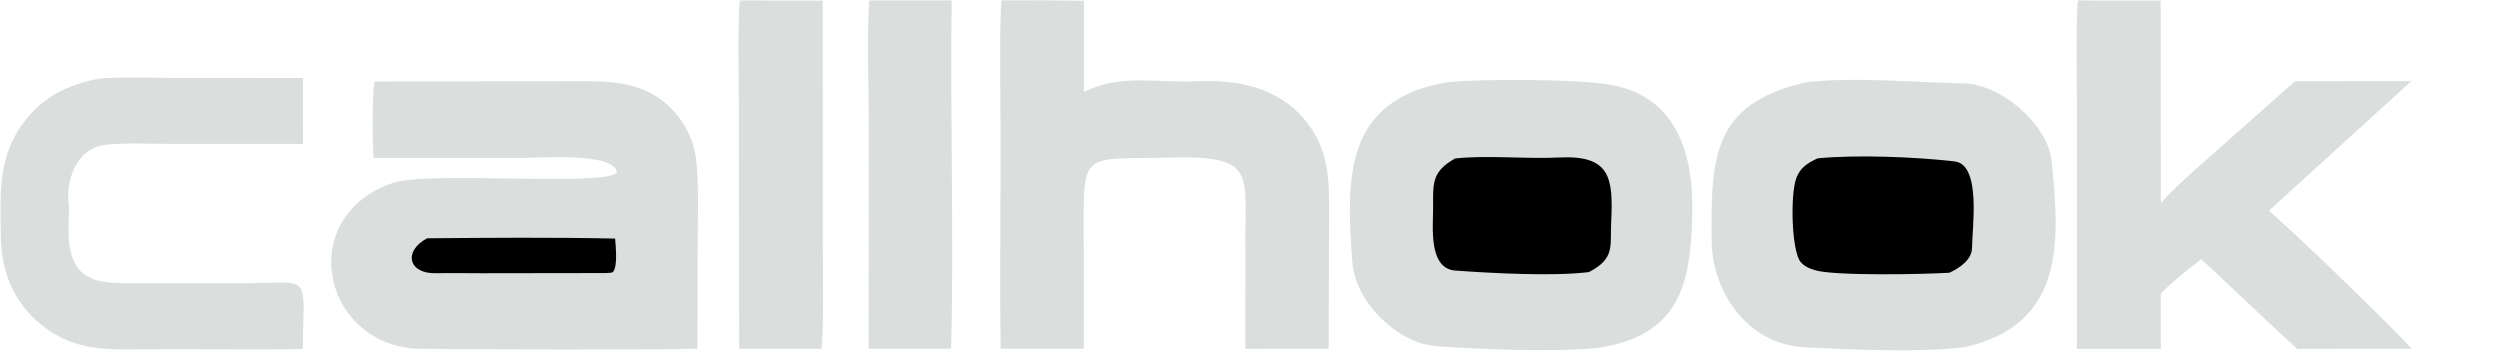
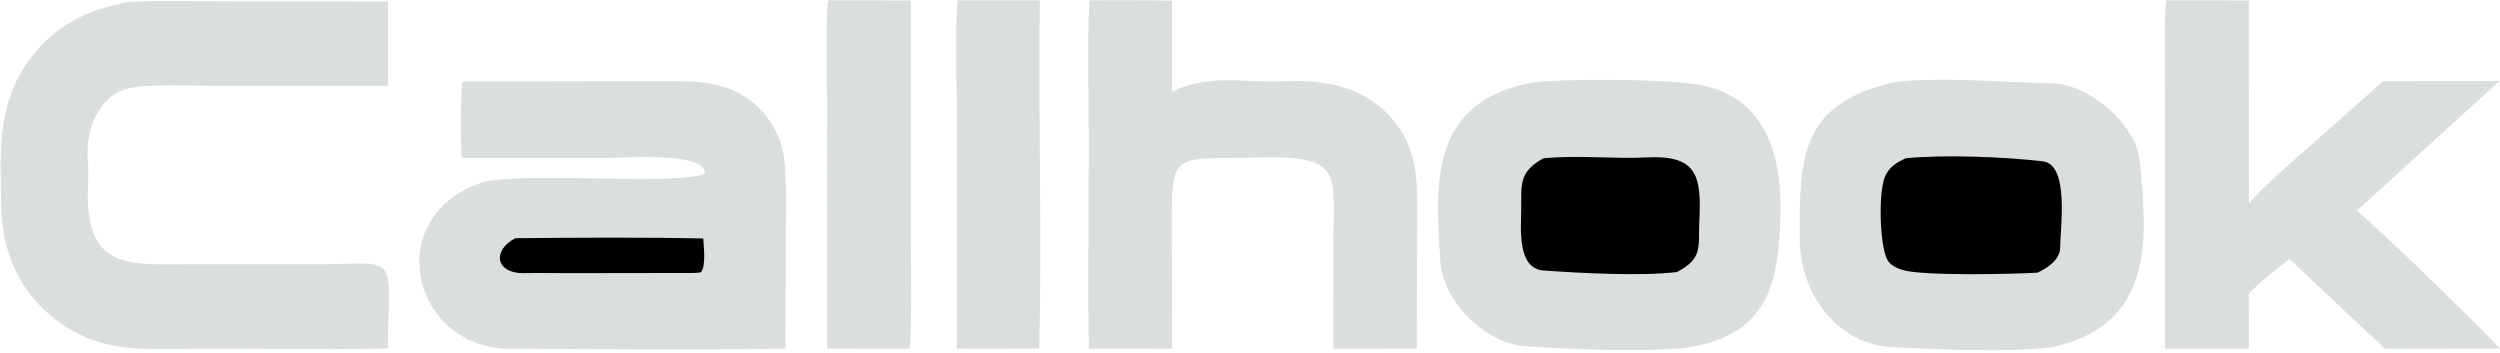
- <svg xmlns="http://www.w3.org/2000/svg" version="1.1" viewBox="399.7 241.1 1374.5 193.9" width="1374" height="194">
-   <path fill="rgb(218,222,220)" transform="translate(-48.41,0)" d="M 654.057 285.838 L 770.957 285.653 C 788.616 285.729 804.417 287.701 817.274 300.782 C 823.283 306.846 827.581 314.392 829.732 322.654 C 832.582 333.993 831.76 357.201 831.737 369.764 L 831.54 432.76 C 781.062 433.596 727.358 433.04 676.732 432.775 C 624.533 429.193 610.759 359.76 664.079 341.605 C 683.772 334.901 780.136 343.815 787.289 335.909 C 786.603 324.539 743.432 327.84 735.34 327.851 L 653.536 327.85 C 652.861 321.04 652.666 291.467 654.057 285.838 z" />
-   <path fill="rgb(0,0,0)" transform="translate(-48.41,0)" d="M 682.947 372.025 C 716.487 371.731 752.973 371.461 786.317 372.183 C 786.595 376.697 787.816 387.178 785.166 390.521 C 784.736 391.065 782.229 391.06 781.25 391.144 L 713.072 391.244 C 704.692 391.259 695.907 391.065 687.571 391.231 C 672.697 391.528 669.649 379.129 682.947 372.025 z" />
-   <path fill="rgb(218,222,220)" transform="translate(-48.41,0)" d="M 1440.18 286.432 C 1464.22 282.986 1502.94 286.444 1527.92 286.876 C 1547.63 287.217 1573.89 308.773 1576.05 329.464 C 1580.81 375.092 1583 419.59 1528.12 431.927 C 1503.55 435.005 1464.93 433.172 1440.02 431.924 C 1409.24 430.382 1389.38 401.84 1389.15 373.041 C 1388.79 327.186 1389.71 298.43 1440.18 286.432 z" />
-   <path fill="rgb(0,0,0)" transform="translate(-48.41,0)" d="M 1447.45 328.073 C 1468.14 325.996 1501.44 327.257 1522.79 329.761 C 1537.67 331.505 1532.3 367.143 1532.33 377.171 C 1532.35 383.636 1525.75 388.246 1519.91 390.964 C 1506.08 391.833 1456.33 392.848 1445.64 389.493 C 1442.49 388.504 1438.73 386.791 1437.2 383.663 C 1433.04 375.116 1432.52 347.766 1435.71 338.977 C 1437.83 333.13 1442.11 330.512 1447.45 328.073 z" />
-   <path fill="rgb(218,222,220)" transform="translate(-48.41,0)" d="M 1243.47 286.27 C 1263.51 284.259 1311.85 284.554 1331.21 287.256 C 1369.09 292.542 1379.25 324.368 1378.54 358.1 C 1377.72 397.296 1371.9 425.543 1326.18 432.378 C 1300.78 434.636 1263.67 433.175 1237.74 431.337 C 1216.87 429.858 1193.39 407.48 1191.68 385.534 C 1188.05 338.937 1187.04 296.069 1243.47 286.27 z" />
-   <path fill="rgb(0,0,0)" transform="translate(-48.41,0)" d="M 1248.13 328.147 C 1265.57 326.202 1287.42 328.536 1305.1 327.62 C 1333.39 326.154 1335.12 338.486 1333.94 362.928 C 1333.28 376.626 1336.12 383.096 1321.69 390.612 C 1302 393.038 1268.32 391.228 1248.23 389.768 C 1233.78 388.717 1235.91 366.786 1236.02 356.556 C 1236.17 342.826 1234.45 335.743 1248.13 328.147 z" />
-   <path fill="rgb(218,222,220)" transform="translate(87.67,95.08) scale(0.7807)" d="M 469.876 242.237 C 483.777 241.08 505.908 241.762 520.559 241.772 L 612.972 241.876 L 613.044 288.255 L 518.642 288.247 C 504.385 288.232 485.849 287.226 472.803 289.106 C 453.894 291.833 446.069 313.243 448.023 329.958 C 448.552 334.486 447.931 343.236 447.9 347.84 C 447.62 389.733 471.926 386.391 503.302 386.367 L 565.25 386.344 C 620.362 387.216 613.564 375.631 612.865 432.709 C 575.085 433.48 537.005 432.501 499.198 432.916 C 487.313 433.046 474.381 433.306 462.75 431.221 C 452.232 429.351 442.243 425.226 433.47 419.13 C 416.777 407.742 405.396 390.092 401.91 370.189 C 399.916 359.347 400.275 351.278 400.083 340.569 C 399.661 316.935 400.705 295.106 415.032 274.981 C 428.85 255.57 446.996 246.455 469.876 242.237 z" />
-   <path fill="rgb(218,222,220)" transform="translate(-48.41,0)" d="M 1590.62 241.275 L 1636.04 241.366 L 1636.15 352.651 C 1644.67 343.091 1657.11 332.452 1666.79 323.857 L 1709.94 285.669 L 1773.88 285.608 L 1695.58 356.818 C 1706.63 366.789 1717.52 376.921 1728.27 387.211 C 1743.57 402.145 1759.43 417.301 1774.17 432.727 L 1711.11 432.845 C 1693.41 416.691 1675.97 399.826 1658.37 383.472 C 1651.83 388.69 1641.21 396.684 1636.07 402.697 L 1636.11 432.859 L 1590 432.853 L 1590 298.092 C 1590 289.281 1589.4 247.437 1590.62 241.275 z" />
-   <path fill="rgb(218,222,220)" transform="translate(-48.41,0)" d="M 998.889 241.244 C 1013.95 241.136 1029.01 241.196 1044.06 241.425 L 1044.05 291.511 C 1065.24 281.171 1084.89 287.059 1108.1 285.578 C 1127.9 285.039 1147.98 288.803 1162.28 303.376 C 1178.04 319.445 1178.99 336.582 1178.86 357.542 C 1178.71 382.65 1178.72 407.698 1178.61 432.761 L 1132.82 432.813 L 1132.85 377.5 C 1132.3 336.318 1139.98 326.366 1090.55 327.648 C 1042.19 328.902 1043.78 322.812 1043.92 372.402 C 1044.04 392.533 1044.06 412.664 1043.96 432.795 L 998.303 432.748 C 997.531 388.335 998.589 342.975 998.14 298.468 C 998.056 290.097 997.632 246.282 998.889 241.244 z" />
-   <path fill="rgb(218,222,220)" transform="translate(-48.41,0)" d="M 854.929 241.25 L 900.448 241.381 L 900.47 374.083 C 900.488 382.266 901.161 427.666 899.607 432.805 L 854.496 432.769 L 854.356 300.056 C 854.349 289.205 853.61 249.328 854.929 241.25 z" />
-   <path fill="rgb(218,222,220)" transform="translate(-48.41,0)" d="M 926.07 241.279 L 971.341 241.251 C 970.353 304.3 972.719 369.988 970.994 432.69 C 955.892 432.817 940.79 432.844 925.687 432.772 L 925.774 307.588 C 925.762 288.33 924.653 259.519 926.07 241.279 z" />
+ <svg xmlns="http://www.w3.org/2000/svg" version="1.1" viewBox="0 0 1374.5 193.9" width="1375" height="194">
+   <path fill="rgb(218,222,220)" transform="translate(-399.66,-241.08)" d="M 654.057 285.838 L 770.957 285.653 C 788.616 285.729 804.417 287.701 817.274 300.782 C 823.283 306.846 827.581 314.392 829.732 322.654 C 832.582 333.993 831.76 357.201 831.737 369.764 L 831.54 432.76 C 781.062 433.596 727.358 433.04 676.732 432.775 C 624.533 429.193 610.759 359.76 664.079 341.605 C 683.772 334.901 780.136 343.815 787.289 335.909 C 786.603 324.539 743.432 327.84 735.34 327.851 L 653.536 327.85 C 652.861 321.04 652.666 291.467 654.057 285.838 z" />
+   <path fill="rgb(0,0,0)" transform="translate(-399.66,-241.08)" d="M 682.947 372.025 C 716.487 371.731 752.973 371.461 786.317 372.183 C 786.595 376.697 787.816 387.178 785.166 390.521 C 784.736 391.065 782.229 391.06 781.25 391.144 L 713.072 391.244 C 704.692 391.259 695.907 391.065 687.571 391.231 C 672.697 391.528 669.649 379.129 682.947 372.025 z" />
+   <path fill="rgb(218,222,220)" transform="translate(-399.66,-241.08)" d="M 1440.18 286.432 C 1464.22 282.986 1502.94 286.444 1527.92 286.876 C 1547.63 287.217 1573.89 308.773 1576.05 329.464 C 1580.81 375.092 1583 419.59 1528.12 431.927 C 1503.55 435.005 1464.93 433.172 1440.02 431.924 C 1409.24 430.382 1389.38 401.84 1389.15 373.041 C 1388.79 327.186 1389.71 298.43 1440.18 286.432 z" />
+   <path fill="rgb(0,0,0)" transform="translate(-399.66,-241.08)" d="M 1447.45 328.073 C 1468.14 325.996 1501.44 327.257 1522.79 329.761 C 1537.67 331.505 1532.3 367.143 1532.33 377.171 C 1532.35 383.636 1525.75 388.246 1519.91 390.964 C 1506.08 391.833 1456.33 392.848 1445.64 389.493 C 1442.49 388.504 1438.73 386.791 1437.2 383.663 C 1433.04 375.116 1432.52 347.766 1435.71 338.977 C 1437.83 333.13 1442.11 330.512 1447.45 328.073 z" />
+   <path fill="rgb(218,222,220)" transform="translate(-399.66,-241.08)" d="M 1243.47 286.27 C 1263.51 284.259 1311.85 284.554 1331.21 287.256 C 1369.09 292.542 1379.25 324.368 1378.54 358.1 C 1377.72 397.296 1371.9 425.543 1326.18 432.378 C 1300.78 434.636 1263.67 433.175 1237.74 431.337 C 1216.87 429.858 1193.39 407.48 1191.68 385.534 C 1188.05 338.937 1187.04 296.069 1243.47 286.27 z" />
+   <path fill="rgb(0,0,0)" transform="translate(-399.66,-241.08)" d="M 1248.13 328.147 C 1265.57 326.202 1287.42 328.536 1305.1 327.62 C 1333.39 326.154 1335.12 338.486 1333.94 362.928 C 1333.28 376.626 1336.12 383.096 1321.69 390.612 C 1302 393.038 1268.32 391.228 1248.23 389.768 C 1233.78 388.717 1235.91 366.786 1236.02 356.556 C 1236.17 342.826 1234.45 335.743 1248.13 328.147 z" />
+   <path fill="rgb(218,222,220)" transform="translate(-399.66,-241.08)" d="M 469.876 242.237 C 483.777 241.08 505.908 241.762 520.559 241.772 L 612.972 241.876 L 613.044 288.255 L 518.642 288.247 C 504.385 288.232 485.849 287.226 472.803 289.106 C 453.894 291.833 446.069 313.243 448.023 329.958 C 448.552 334.486 447.931 343.236 447.9 347.84 C 447.62 389.733 471.926 386.391 503.302 386.367 L 565.25 386.344 C 620.362 387.216 613.564 375.631 612.865 432.709 C 575.085 433.48 537.005 432.501 499.198 432.916 C 487.313 433.046 474.381 433.306 462.75 431.221 C 452.232 429.351 442.243 425.226 433.47 419.13 C 416.777 407.742 405.396 390.092 401.91 370.189 C 399.916 359.347 400.275 351.278 400.083 340.569 C 399.661 316.935 400.705 295.106 415.032 274.981 C 428.85 255.57 446.996 246.455 469.876 242.237 z" />
+   <path fill="rgb(218,222,220)" transform="translate(-399.66,-241.08)" d="M 1590.62 241.275 L 1636.04 241.366 L 1636.15 352.651 C 1644.67 343.091 1657.11 332.452 1666.79 323.857 L 1709.94 285.669 L 1773.88 285.608 L 1695.58 356.818 C 1706.63 366.789 1717.52 376.921 1728.27 387.211 C 1743.57 402.145 1759.43 417.301 1774.17 432.727 L 1711.11 432.845 C 1693.41 416.691 1675.97 399.826 1658.37 383.472 C 1651.83 388.69 1641.21 396.684 1636.07 402.697 L 1636.11 432.859 L 1590 432.853 L 1590 298.092 C 1590 289.281 1589.4 247.437 1590.62 241.275 z" />
+   <path fill="rgb(218,222,220)" transform="translate(-399.66,-241.08)" d="M 998.889 241.244 C 1013.95 241.136 1029.01 241.196 1044.06 241.425 L 1044.05 291.511 C 1065.24 281.171 1084.89 287.059 1108.1 285.578 C 1127.9 285.039 1147.98 288.803 1162.28 303.376 C 1178.04 319.445 1178.99 336.582 1178.86 357.542 C 1178.71 382.65 1178.72 407.698 1178.61 432.761 L 1132.82 432.813 L 1132.85 377.5 C 1132.3 336.318 1139.98 326.366 1090.55 327.648 C 1042.19 328.902 1043.78 322.812 1043.92 372.402 C 1044.04 392.533 1044.06 412.664 1043.96 432.795 L 998.303 432.748 C 997.531 388.335 998.589 342.975 998.14 298.468 C 998.056 290.097 997.632 246.282 998.889 241.244 z" />
+   <path fill="rgb(218,222,220)" transform="translate(-399.66,-241.08)" d="M 854.929 241.25 L 900.448 241.381 L 900.47 374.083 C 900.488 382.266 901.161 427.666 899.607 432.805 L 854.496 432.769 L 854.356 300.056 C 854.349 289.205 853.61 249.328 854.929 241.25 z" />
+   <path fill="rgb(218,222,220)" transform="translate(-399.66,-241.08)" d="M 926.07 241.279 L 971.341 241.251 C 970.353 304.3 972.719 369.988 970.994 432.69 C 955.892 432.817 940.79 432.844 925.687 432.772 L 925.774 307.588 C 925.762 288.33 924.653 259.519 926.07 241.279 z" />
</svg>
